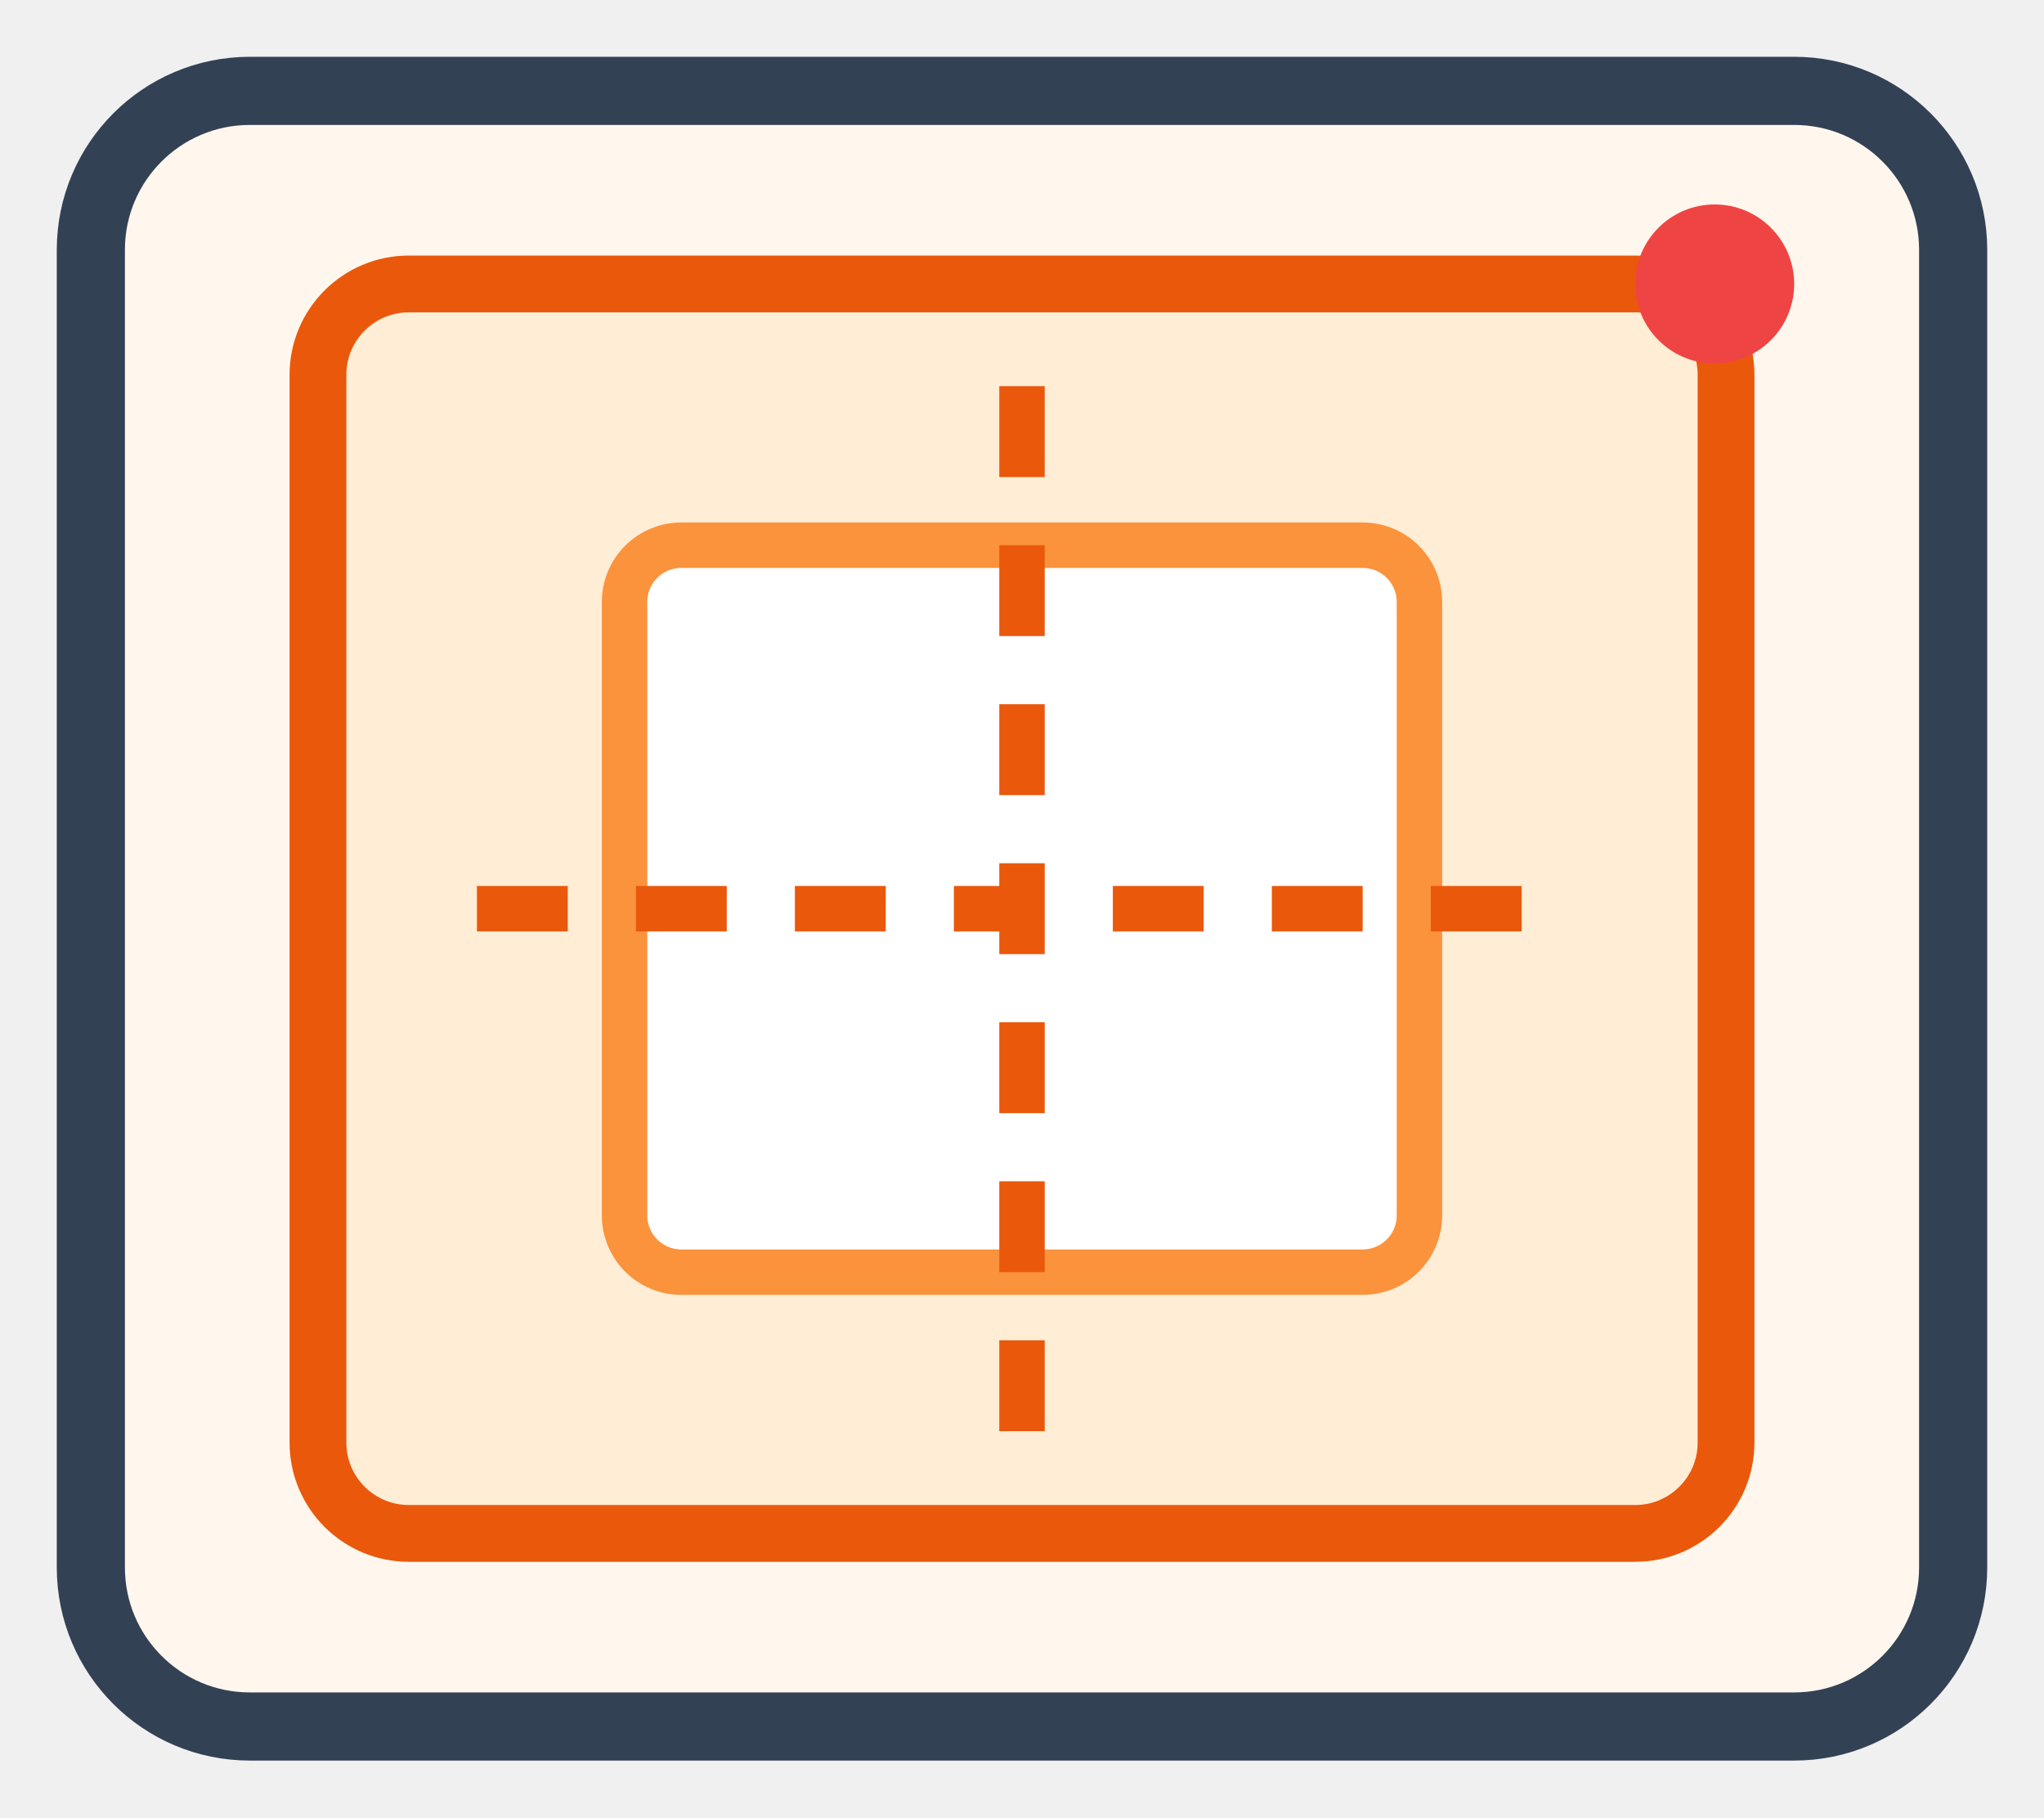
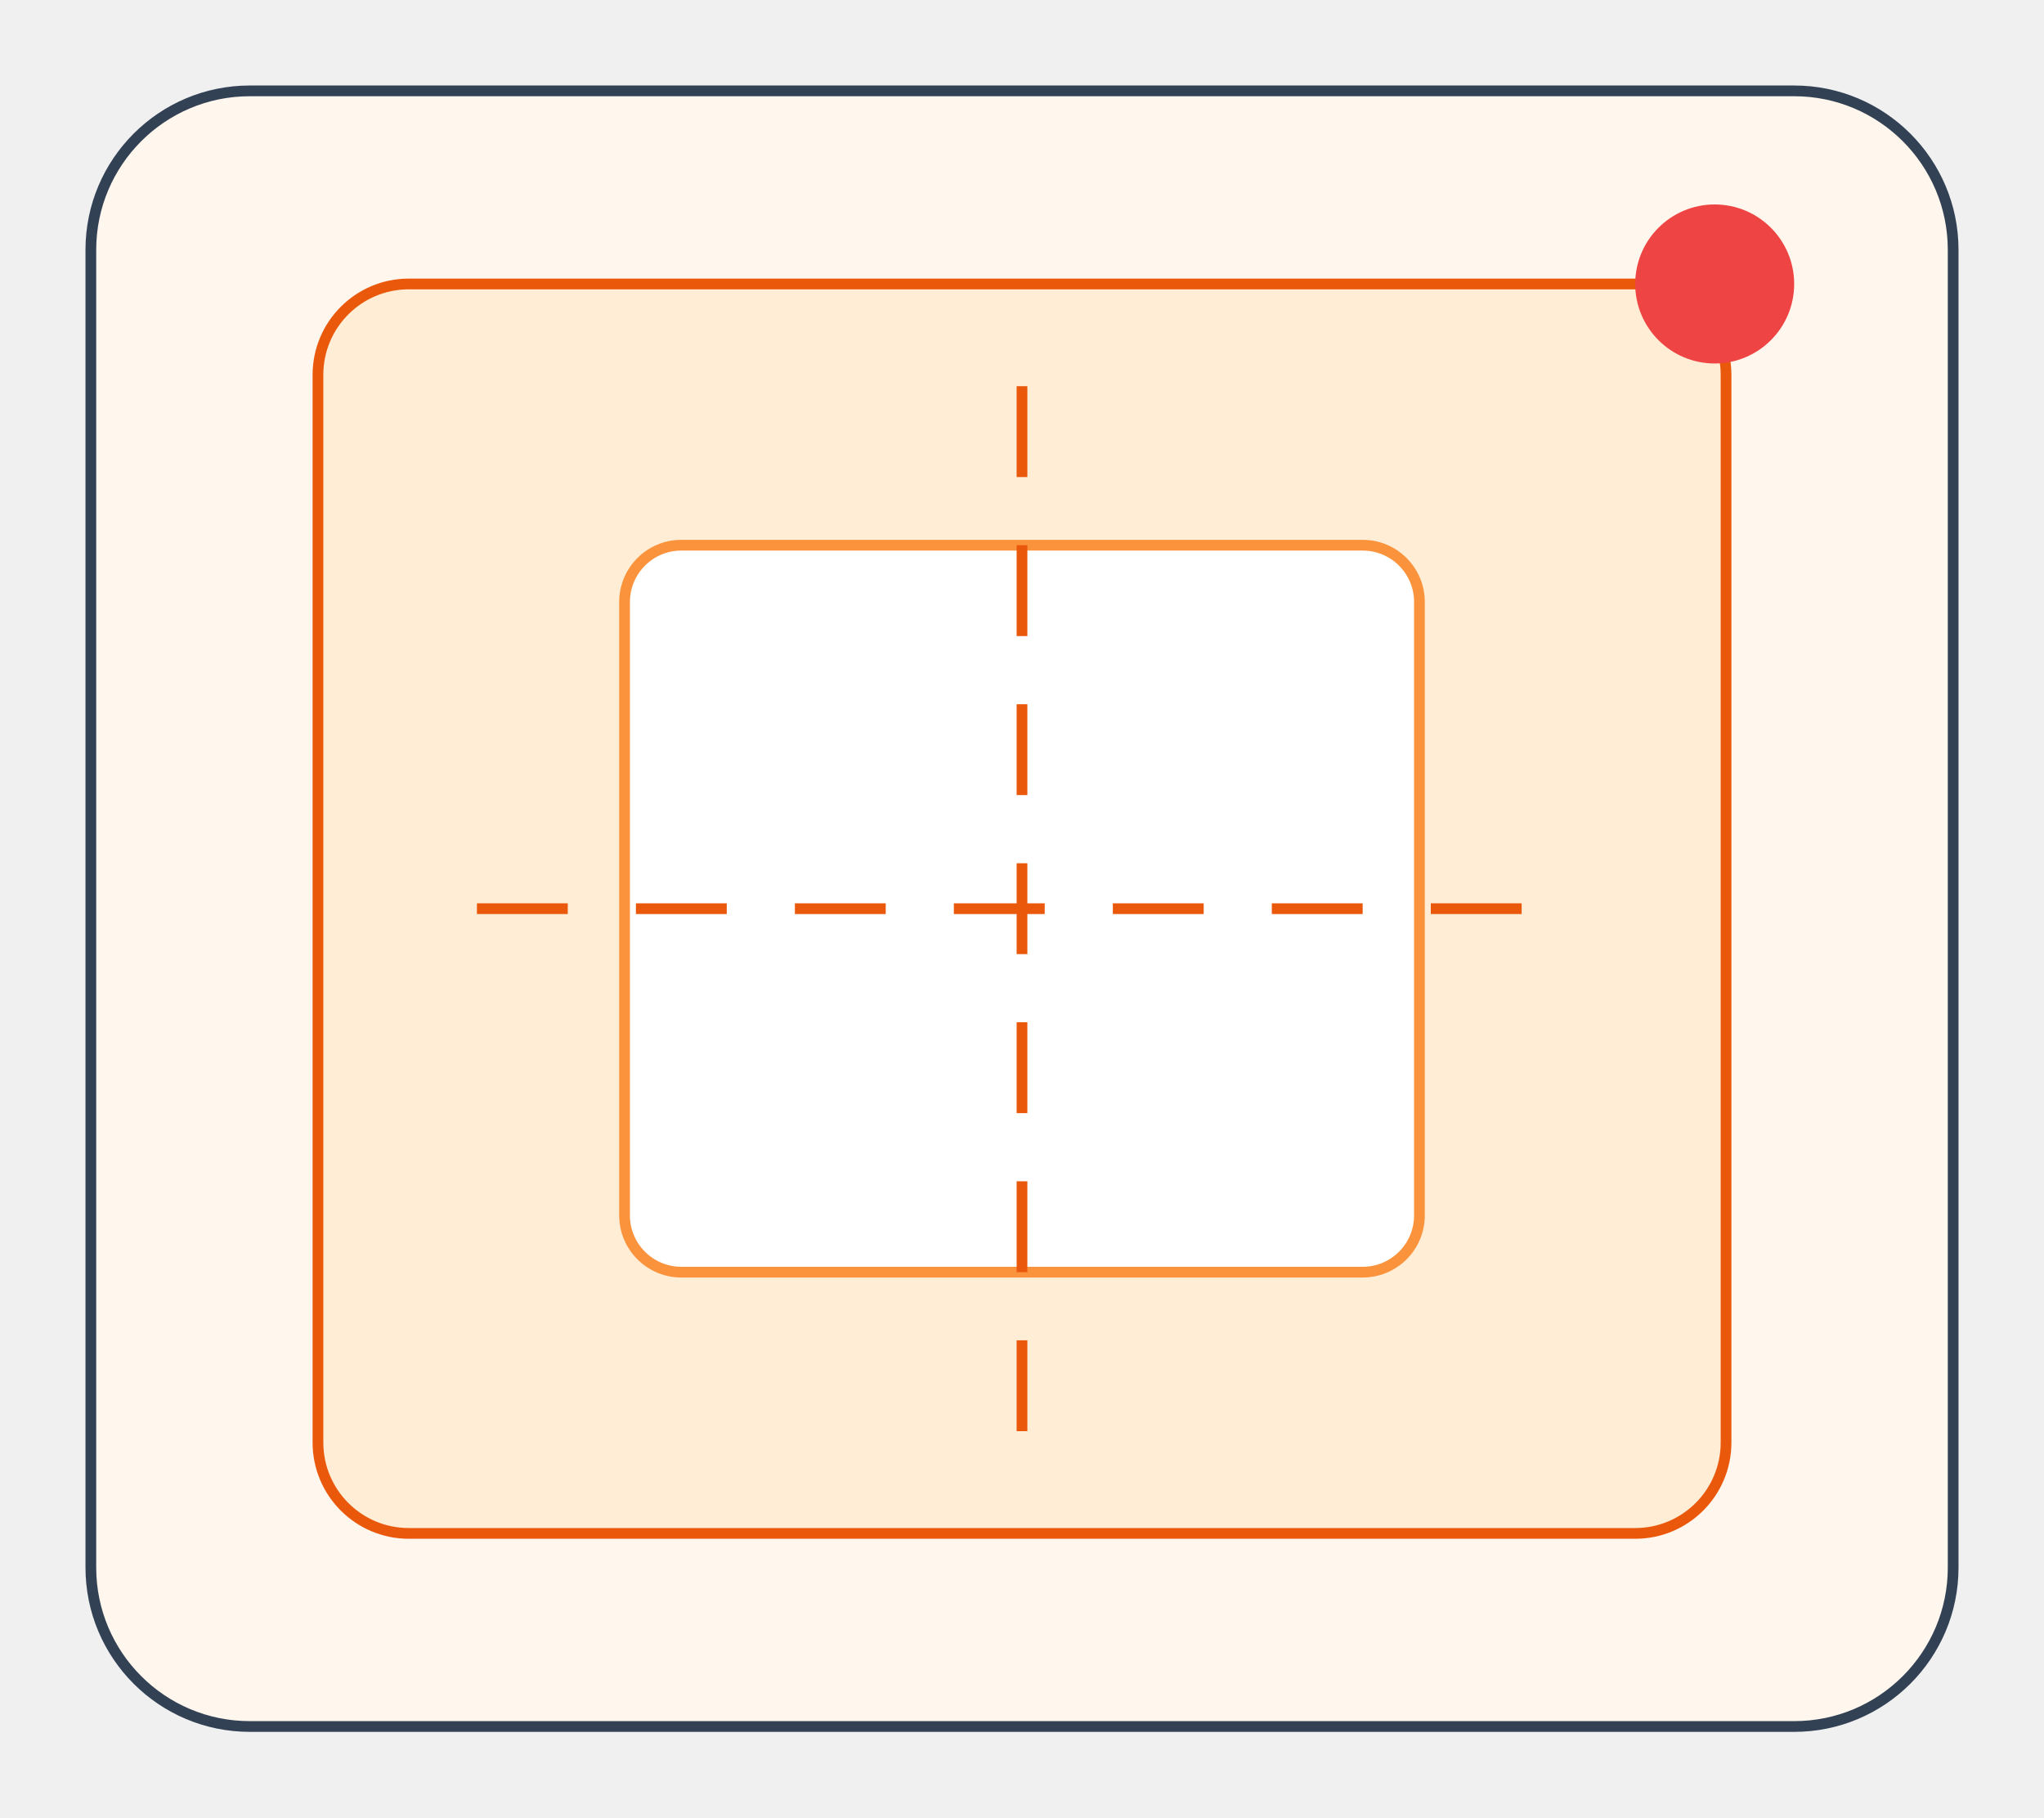
<svg xmlns="http://www.w3.org/2000/svg" viewBox="0 0 180 160" role="img" aria-label="Prensa hidráulica vista de cima">
+   <style>[stroke]{stroke-width:.25mm!important;vector-effect:non-scaling-stroke}</style>
  <rect x="8" y="8" width="164" height="144" rx="14" fill="#fff7ed" stroke="#334155" stroke-width="6" />
  <rect x="28" y="25" width="124" height="110" rx="8" fill="#ffedd5" stroke="#ea580c" stroke-width="5" />
  <rect x="55" y="48" width="70" height="64" rx="5" fill="#fff" stroke="#fb923c" stroke-width="4" />
  <path d="M90 34v92M42 80h96" stroke="#ea580c" stroke-width="4" stroke-dasharray="8 6" />
  <circle cx="151" cy="25" r="7" fill="#ef4444" />
</svg>
